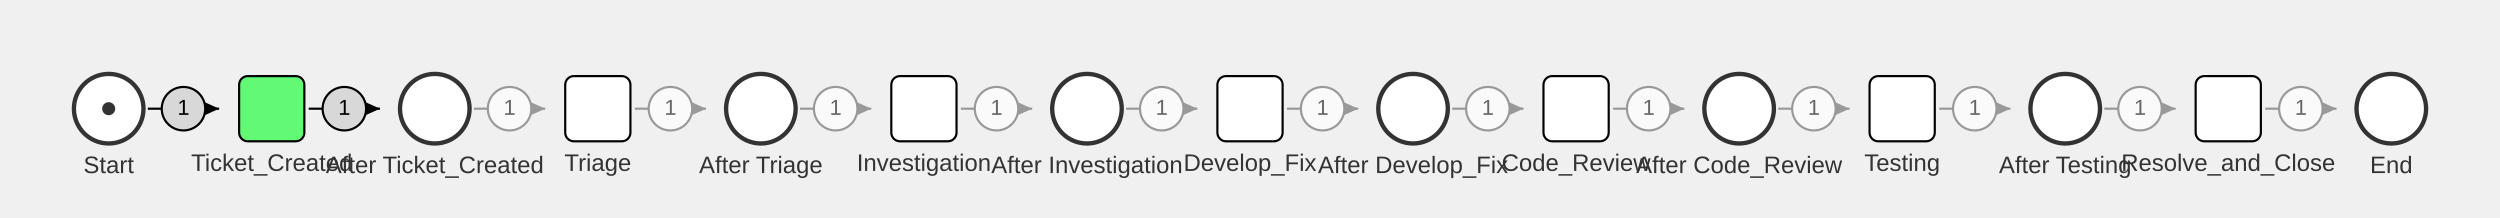
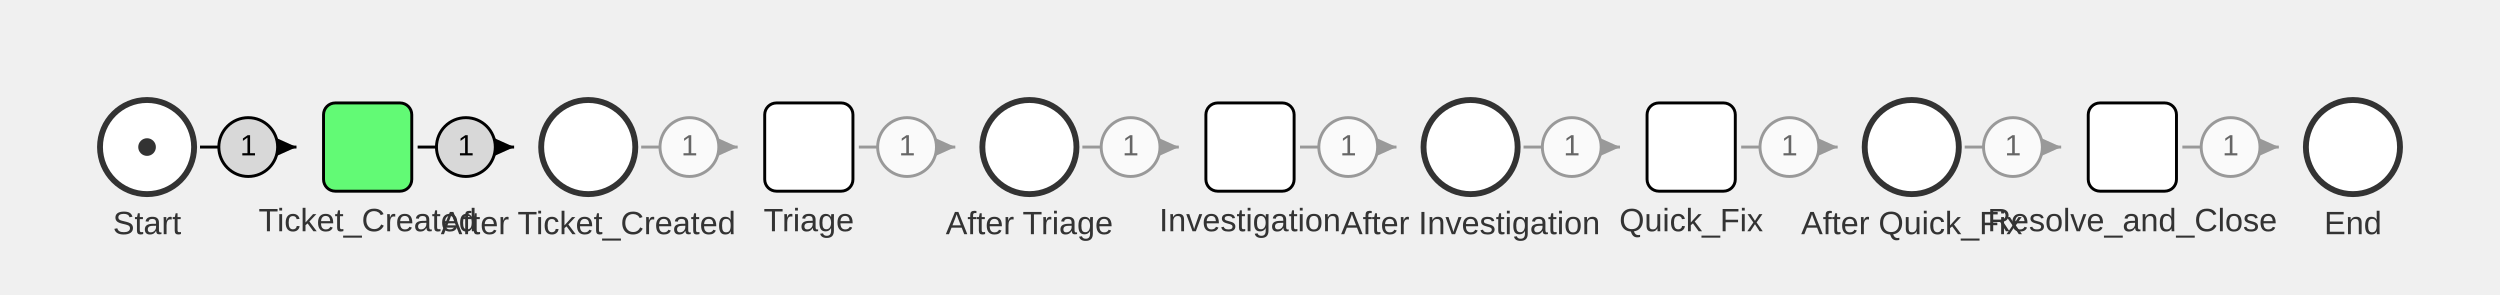
- <svg xmlns="http://www.w3.org/2000/svg" viewBox="50.0 50.0 1150.0 100.0" width="1150" height="100">
+ <svg xmlns="http://www.w3.org/2000/svg" viewBox="50.0 50.0 850.0 100.0" width="850" height="100">
  <defs>
    <style>.place { fill: #fff; stroke: #333; stroke-width: 2; }.place-cap-full { fill: #ffebee; }.transition { fill: #ffffff; stroke: #000; stroke-width: 1; }.transition-active { fill: #62fa75; stroke: #000; }.arc { stroke: #cfcfcf; stroke-width: 1; fill: none; }.arc-active { stroke: #2a6fb8; }.arrowhead { fill: #cfcfcf; }.arrowhead-active { fill: #2a6fb8; }.inhibitor { fill: #fff; stroke: #cfcfcf; stroke-width: 1.3; }.inhibitor-active { stroke: #2a6fb8; }.token-dot { fill: #333; }.token-text { font-family: system-ui, Arial; font-size: 12px; fill: #333; text-anchor: middle; dominant-baseline: middle; }.weight-badge { font-family: system-ui, Arial; font-size: 10px; fill: #666; text-anchor: middle; dominant-baseline: middle; }.weight-bg { fill: #fafafa; stroke: #ddd; stroke-width: 1; }.weight-bg-active { fill: #e8f0fb; stroke: #2a6fb8; }.label-text { font-family: system-ui, Arial; font-size: 11px; fill: #333; text-anchor: middle; dominant-baseline: hanging; }</style>
  </defs>
  <line x1="118.0" y1="100.0" x2="150.8" y2="100.0" stroke="#000000" stroke-width="1" fill="none" />
  <path d="M 150.8 100.0 L 142.8 103.6 L 142.8 96.4 Z" fill="#000000" />
  <circle cx="134.4" cy="100.0" r="10" fill="#d8d8d8" stroke="#000000" stroke-width="1" />
  <text x="134.4" y="100.0" font-family="system-ui, Arial" font-size="10px" fill="#000000" text-anchor="middle" dominant-baseline="middle">1</text>
  <line x1="192.0" y1="100.0" x2="224.8" y2="100.0" stroke="#000000" stroke-width="1" fill="none" />
  <path d="M 224.8 100.0 L 216.8 103.6 L 216.8 96.4 Z" fill="#000000" />
  <circle cx="208.4" cy="100.0" r="10" fill="#d8d8d8" stroke="#000000" stroke-width="1" />
  <text x="208.4" y="100.0" font-family="system-ui, Arial" font-size="10px" fill="#000000" text-anchor="middle" dominant-baseline="middle">1</text>
  <line x1="268.0" y1="100.0" x2="300.8" y2="100.0" stroke="#999999" stroke-width="1" fill="none" />
  <path d="M 300.8 100.0 L 292.8 103.6 L 292.8 96.4 Z" fill="#999999" />
  <circle cx="284.4" cy="100.0" r="10" fill="#fafafa" stroke="#999999" stroke-width="1" />
  <text x="284.4" y="100.0" font-family="system-ui, Arial" font-size="10px" fill="#666" text-anchor="middle" dominant-baseline="middle">1</text>
  <line x1="342.0" y1="100.0" x2="374.8" y2="100.0" stroke="#999999" stroke-width="1" fill="none" />
  <path d="M 374.8 100.0 L 366.8 103.6 L 366.8 96.4 Z" fill="#999999" />
  <circle cx="358.4" cy="100.0" r="10" fill="#fafafa" stroke="#999999" stroke-width="1" />
  <text x="358.4" y="100.0" font-family="system-ui, Arial" font-size="10px" fill="#666" text-anchor="middle" dominant-baseline="middle">1</text>
  <line x1="418.0" y1="100.0" x2="450.8" y2="100.0" stroke="#999999" stroke-width="1" fill="none" />
  <path d="M 450.8 100.0 L 442.8 103.6 L 442.8 96.4 Z" fill="#999999" />
  <circle cx="434.4" cy="100.0" r="10" fill="#fafafa" stroke="#999999" stroke-width="1" />
  <text x="434.4" y="100.0" font-family="system-ui, Arial" font-size="10px" fill="#666" text-anchor="middle" dominant-baseline="middle">1</text>
  <line x1="492.0" y1="100.0" x2="524.8" y2="100.0" stroke="#999999" stroke-width="1" fill="none" />
  <path d="M 524.8 100.0 L 516.8 103.6 L 516.8 96.4 Z" fill="#999999" />
  <circle cx="508.4" cy="100.0" r="10" fill="#fafafa" stroke="#999999" stroke-width="1" />
  <text x="508.4" y="100.0" font-family="system-ui, Arial" font-size="10px" fill="#666" text-anchor="middle" dominant-baseline="middle">1</text>
  <line x1="568.0" y1="100.0" x2="600.8" y2="100.0" stroke="#999999" stroke-width="1" fill="none" />
  <path d="M 600.8 100.0 L 592.8 103.6 L 592.8 96.4 Z" fill="#999999" />
  <circle cx="584.4" cy="100.0" r="10" fill="#fafafa" stroke="#999999" stroke-width="1" />
  <text x="584.4" y="100.0" font-family="system-ui, Arial" font-size="10px" fill="#666" text-anchor="middle" dominant-baseline="middle">1</text>
  <line x1="642.0" y1="100.0" x2="674.8" y2="100.0" stroke="#999999" stroke-width="1" fill="none" />
  <path d="M 674.8 100.0 L 666.8 103.6 L 666.8 96.4 Z" fill="#999999" />
  <circle cx="658.4" cy="100.0" r="10" fill="#fafafa" stroke="#999999" stroke-width="1" />
  <text x="658.4" y="100.0" font-family="system-ui, Arial" font-size="10px" fill="#666" text-anchor="middle" dominant-baseline="middle">1</text>
  <line x1="718.0" y1="100.0" x2="750.8" y2="100.0" stroke="#999999" stroke-width="1" fill="none" />
  <path d="M 750.8 100.0 L 742.8 103.6 L 742.8 96.4 Z" fill="#999999" />
  <circle cx="734.4" cy="100.0" r="10" fill="#fafafa" stroke="#999999" stroke-width="1" />
  <text x="734.4" y="100.0" font-family="system-ui, Arial" font-size="10px" fill="#666" text-anchor="middle" dominant-baseline="middle">1</text>
  <line x1="792.0" y1="100.0" x2="824.8" y2="100.0" stroke="#999999" stroke-width="1" fill="none" />
  <path d="M 824.8 100.0 L 816.8 103.6 L 816.8 96.4 Z" fill="#999999" />
  <circle cx="808.4" cy="100.0" r="10" fill="#fafafa" stroke="#999999" stroke-width="1" />
  <text x="808.4" y="100.0" font-family="system-ui, Arial" font-size="10px" fill="#666" text-anchor="middle" dominant-baseline="middle">1</text>
-   <line x1="868.0" y1="100.0" x2="900.8" y2="100.0" stroke="#999999" stroke-width="1" fill="none" />
-   <path d="M 900.8 100.0 L 892.8 103.6 L 892.8 96.4 Z" fill="#999999" />
-   <circle cx="884.4" cy="100.0" r="10" fill="#fafafa" stroke="#999999" stroke-width="1" />
-   <text x="884.4" y="100.0" font-family="system-ui, Arial" font-size="10px" fill="#666" text-anchor="middle" dominant-baseline="middle">1</text>
-   <line x1="942.0" y1="100.0" x2="974.8" y2="100.0" stroke="#999999" stroke-width="1" fill="none" />
-   <path d="M 974.8 100.0 L 966.8 103.6 L 966.8 96.4 Z" fill="#999999" />
-   <circle cx="958.4" cy="100.0" r="10" fill="#fafafa" stroke="#999999" stroke-width="1" />
-   <text x="958.4" y="100.0" font-family="system-ui, Arial" font-size="10px" fill="#666" text-anchor="middle" dominant-baseline="middle">1</text>
-   <line x1="1018.0" y1="100.0" x2="1050.8" y2="100.0" stroke="#999999" stroke-width="1" fill="none" />
-   <path d="M 1050.8 100.0 L 1042.8 103.6 L 1042.8 96.4 Z" fill="#999999" />
-   <circle cx="1034.4" cy="100.0" r="10" fill="#fafafa" stroke="#999999" stroke-width="1" />
-   <text x="1034.4" y="100.0" font-family="system-ui, Arial" font-size="10px" fill="#666" text-anchor="middle" dominant-baseline="middle">1</text>
-   <line x1="1092.0" y1="100.0" x2="1124.8" y2="100.0" stroke="#999999" stroke-width="1" fill="none" />
-   <path d="M 1124.8 100.0 L 1116.8 103.6 L 1116.8 96.4 Z" fill="#999999" />
-   <circle cx="1108.4" cy="100.0" r="10" fill="#fafafa" stroke="#999999" stroke-width="1" />
-   <text x="1108.4" y="100.0" font-family="system-ui, Arial" font-size="10px" fill="#666" text-anchor="middle" dominant-baseline="middle">1</text>
-   <circle cx="1150.0" cy="100.0" r="16.0" class="place" />
-   <text x="1150.0" y="122.0" class="label-text">End</text>
-   <circle cx="250.0" cy="100.0" r="16.0" class="place" />
-   <text x="250.0" y="122.0" class="label-text">After Ticket_Created</text>
  <circle cx="400.0" cy="100.0" r="16.0" class="place" />
  <text x="400.0" y="122.0" class="label-text">After Triage</text>
  <circle cx="550.0" cy="100.0" r="16.0" class="place" />
  <text x="550.0" y="122.0" class="label-text">After Investigation</text>
  <circle cx="700.0" cy="100.0" r="16.0" class="place" />
-   <text x="700.0" y="122.0" class="label-text">After Develop_Fix</text>
-   <circle cx="850.0" cy="100.0" r="16.0" class="place" />
-   <text x="850.0" y="122.0" class="label-text">After Code_Review</text>
-   <circle cx="1000.0" cy="100.0" r="16.0" class="place" />
-   <text x="1000.0" y="122.0" class="label-text">After Testing</text>
+   <text x="700.0" y="122.0" class="label-text">After Quick_Fix</text>
  <circle cx="100.0" cy="100.0" r="16.0" class="place" />
  <circle cx="100.0" cy="100.0" r="3" class="token-dot" />
  <text x="100.0" y="122.0" class="label-text">Start</text>
+   <circle cx="850.0" cy="100.0" r="16.0" class="place" />
+   <text x="850.0" y="122.0" class="label-text">End</text>
+   <circle cx="250.0" cy="100.0" r="16.0" class="place" />
+   <text x="250.0" y="122.0" class="label-text">After Ticket_Created</text>
+   <rect x="460.0" y="85.0" width="30.0" height="30.0" rx="4.0" ry="4.0" class="transition" />
+   <text x="475.0" y="121.0" class="label-text">Investigation</text>
+   <rect x="610.0" y="85.0" width="30.0" height="30.0" rx="4.0" ry="4.0" class="transition" />
+   <text x="625.0" y="121.0" class="label-text">Quick_Fix</text>
+   <rect x="760.0" y="85.0" width="30.0" height="30.0" rx="4.0" ry="4.0" class="transition" />
+   <text x="775.0" y="121.0" class="label-text">Resolve_and_Close</text>
+   <rect x="160.0" y="85.0" width="30.0" height="30.0" rx="4.0" ry="4.0" class="transition transition-active" />
+   <text x="175.0" y="121.0" class="label-text">Ticket_Created</text>
  <rect x="310.0" y="85.0" width="30.0" height="30.0" rx="4.0" ry="4.0" class="transition" />
  <text x="325.0" y="121.0" class="label-text">Triage</text>
-   <rect x="760.0" y="85.0" width="30.0" height="30.0" rx="4.0" ry="4.0" class="transition" />
-   <text x="775.0" y="121.0" class="label-text">Code_Review</text>
-   <rect x="610.0" y="85.0" width="30.0" height="30.0" rx="4.0" ry="4.0" class="transition" />
-   <text x="625.0" y="121.0" class="label-text">Develop_Fix</text>
-   <rect x="460.0" y="85.0" width="30.0" height="30.0" rx="4.0" ry="4.0" class="transition" />
-   <text x="475.0" y="121.0" class="label-text">Investigation</text>
-   <rect x="1060.0" y="85.0" width="30.0" height="30.0" rx="4.0" ry="4.0" class="transition" />
-   <text x="1075.0" y="121.0" class="label-text">Resolve_and_Close</text>
-   <rect x="910.0" y="85.0" width="30.0" height="30.0" rx="4.0" ry="4.0" class="transition" />
-   <text x="925.0" y="121.0" class="label-text">Testing</text>
-   <rect x="160.0" y="85.0" width="30.0" height="30.0" rx="4.0" ry="4.0" class="transition transition-active" />
-   <text x="175.0" y="121.0" class="label-text">Ticket_Created</text>
</svg>
